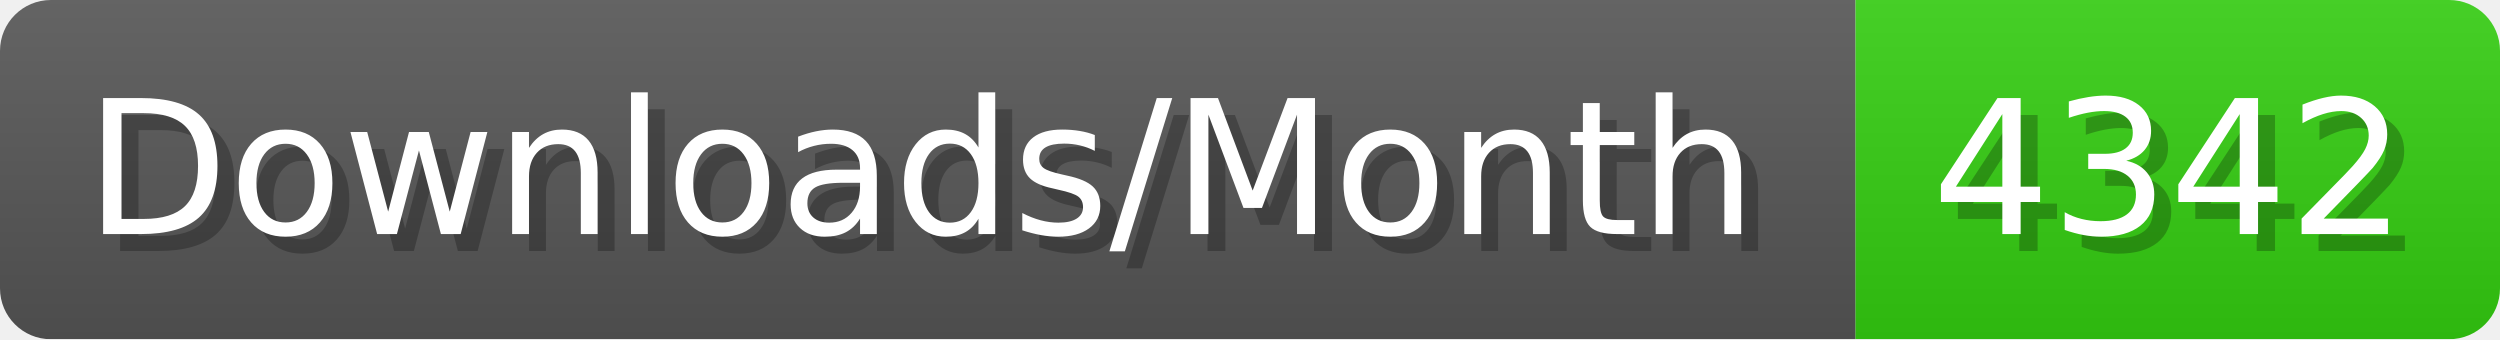
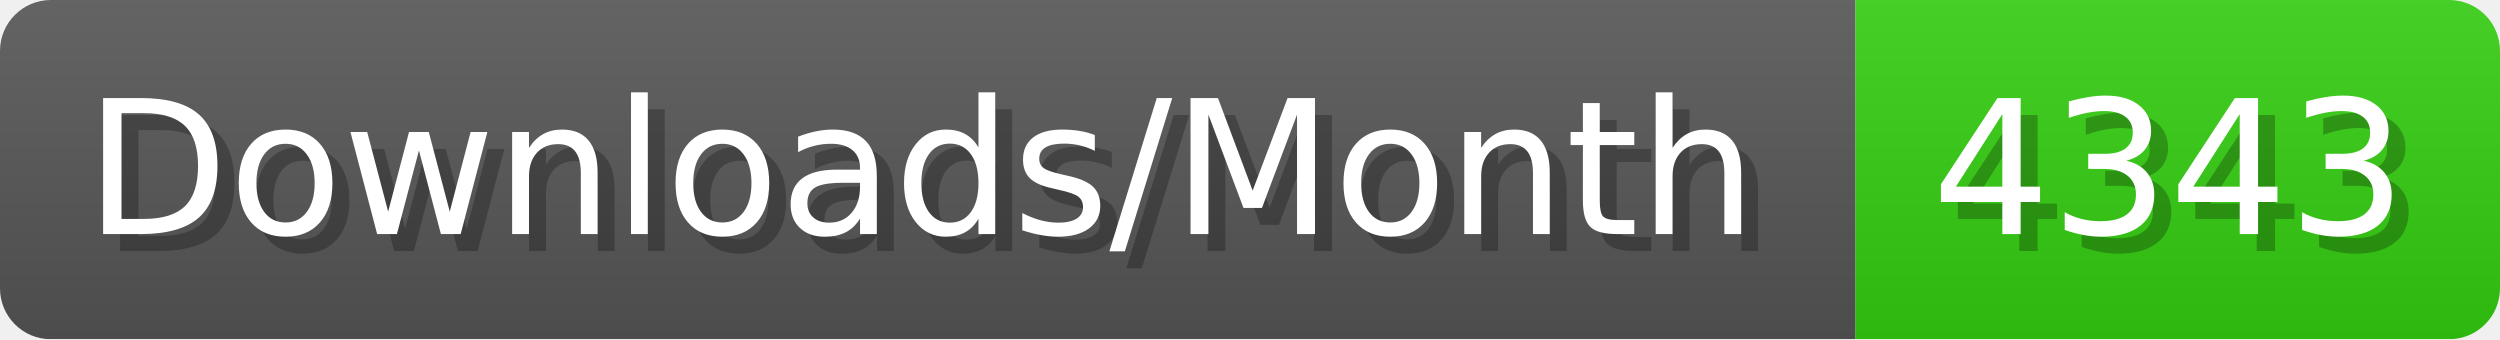
- <svg xmlns="http://www.w3.org/2000/svg" width="147.4" height="20" viewBox="0 0 1474 200" role="img" aria-label="Downloads/Month: 4342">
+ <svg xmlns="http://www.w3.org/2000/svg" width="147.4" height="20" viewBox="0 0 1474 200" role="img" aria-label="Downloads/Month: 4343">
  <linearGradient id="YlXUI" x2="0" y2="100%">
    <stop offset="0" stop-opacity=".1" stop-color="#EEE" />
    <stop offset="1" stop-opacity=".1" />
  </linearGradient>
  <mask id="JHhop">
    <rect width="1474" height="200" rx="30" fill="#FFF" />
  </mask>
  <g mask="url(#JHhop)">
    <rect width="1094" height="200" fill="#555" />
    <rect width="380" height="200" fill="#3C1" x="1094" />
    <rect width="1474" height="200" fill="url(#YlXUI)" />
  </g>
  <g aria-hidden="true" fill="#fff" text-anchor="start" font-family="Verdana,DejaVu Sans,sans-serif" font-size="110">
    <text x="60" y="148" textLength="994" fill="#000" opacity="0.25">Downloads/Month</text>
    <text x="50" y="138" textLength="994">Downloads/Month</text>
-     <text x="1149" y="148" textLength="280" fill="#000" opacity="0.25">4342</text>
-     <text x="1139" y="138" textLength="280">4342</text>
+     <text x="1149" y="148" textLength="280" fill="#000" opacity="0.25">4343</text>
+     <text x="1139" y="138" textLength="280">4343</text>
  </g>
</svg>
